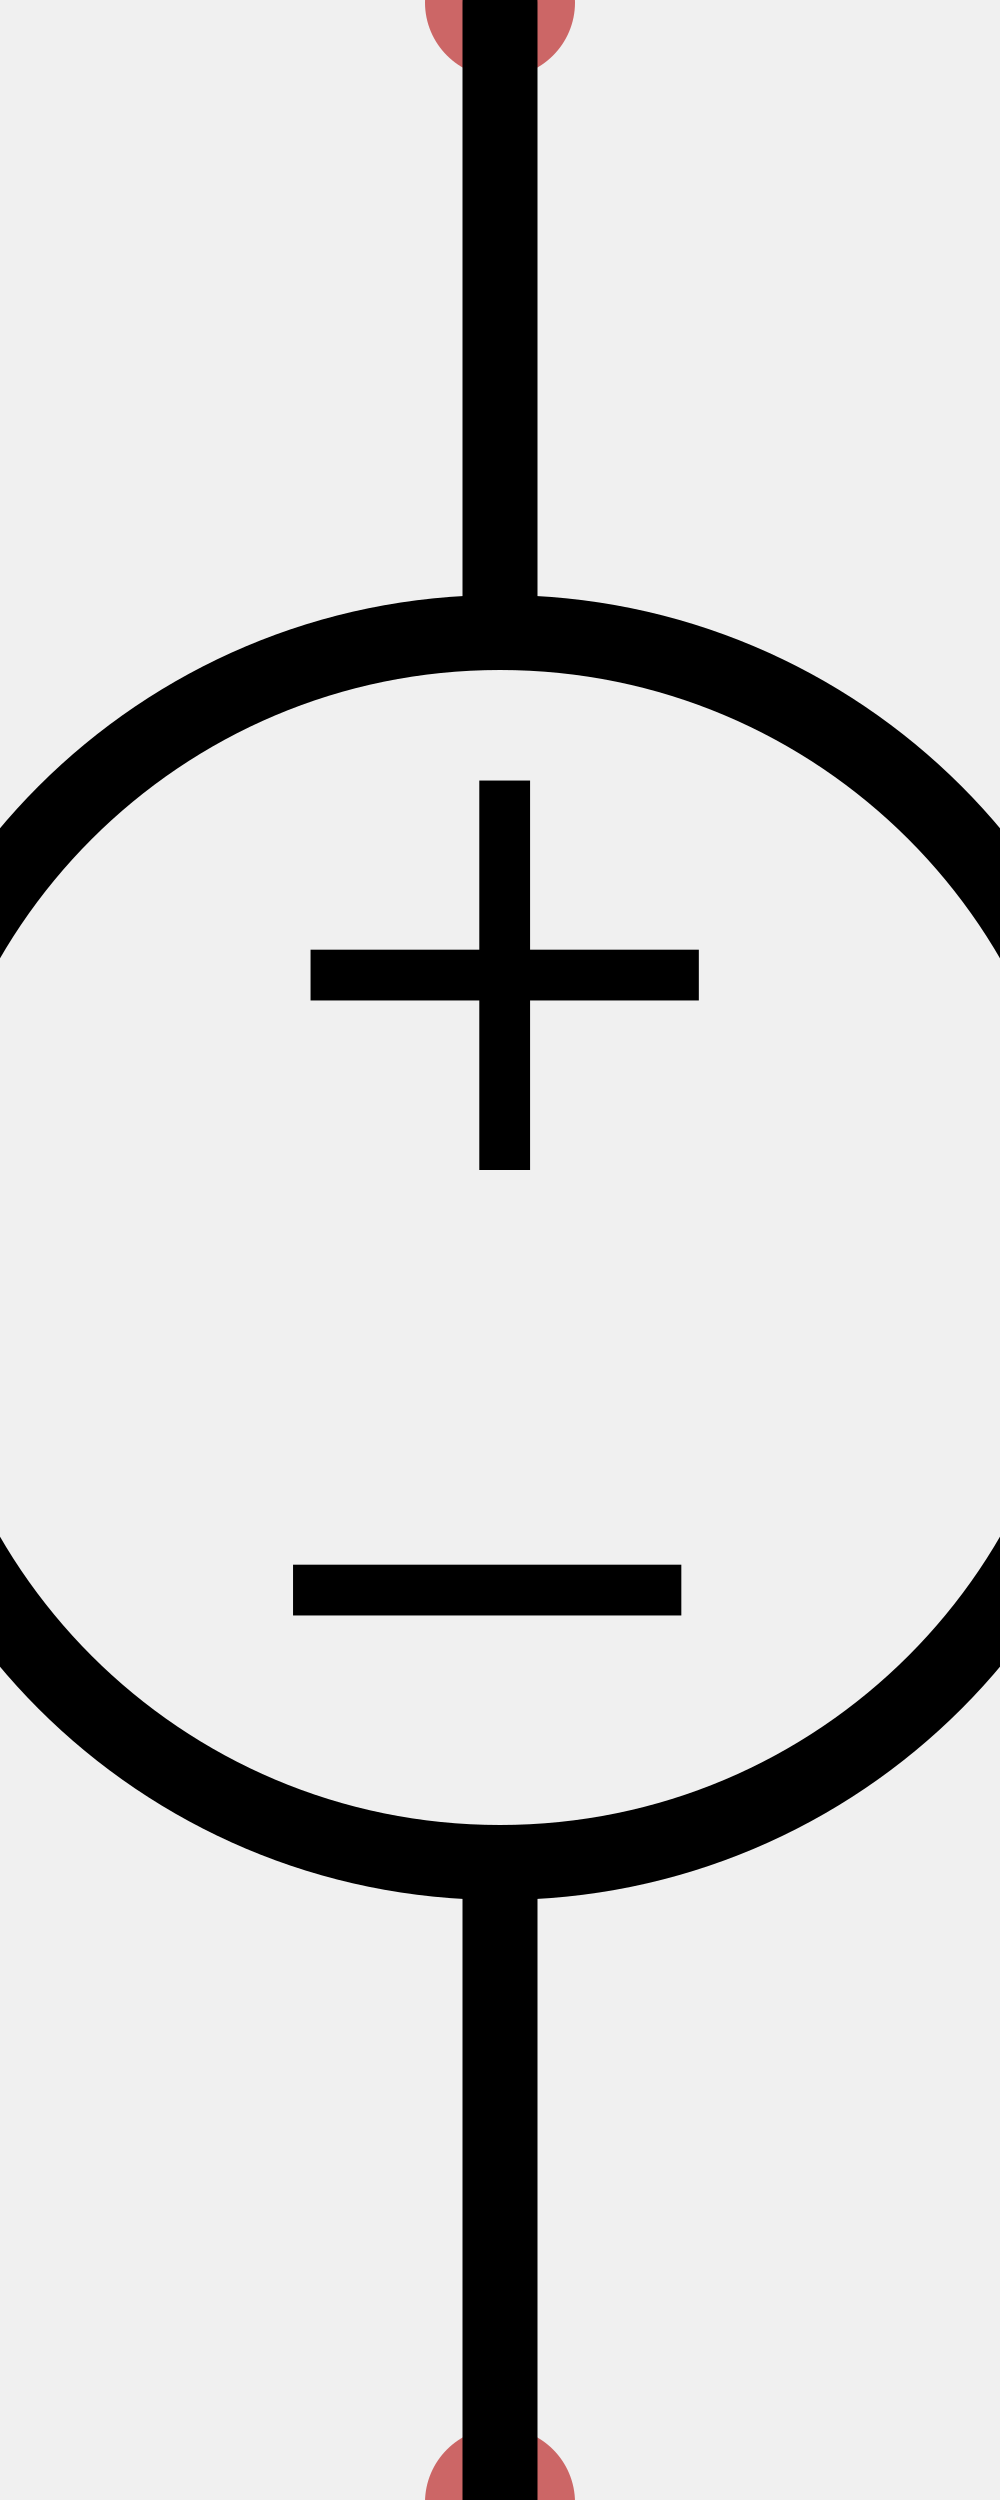
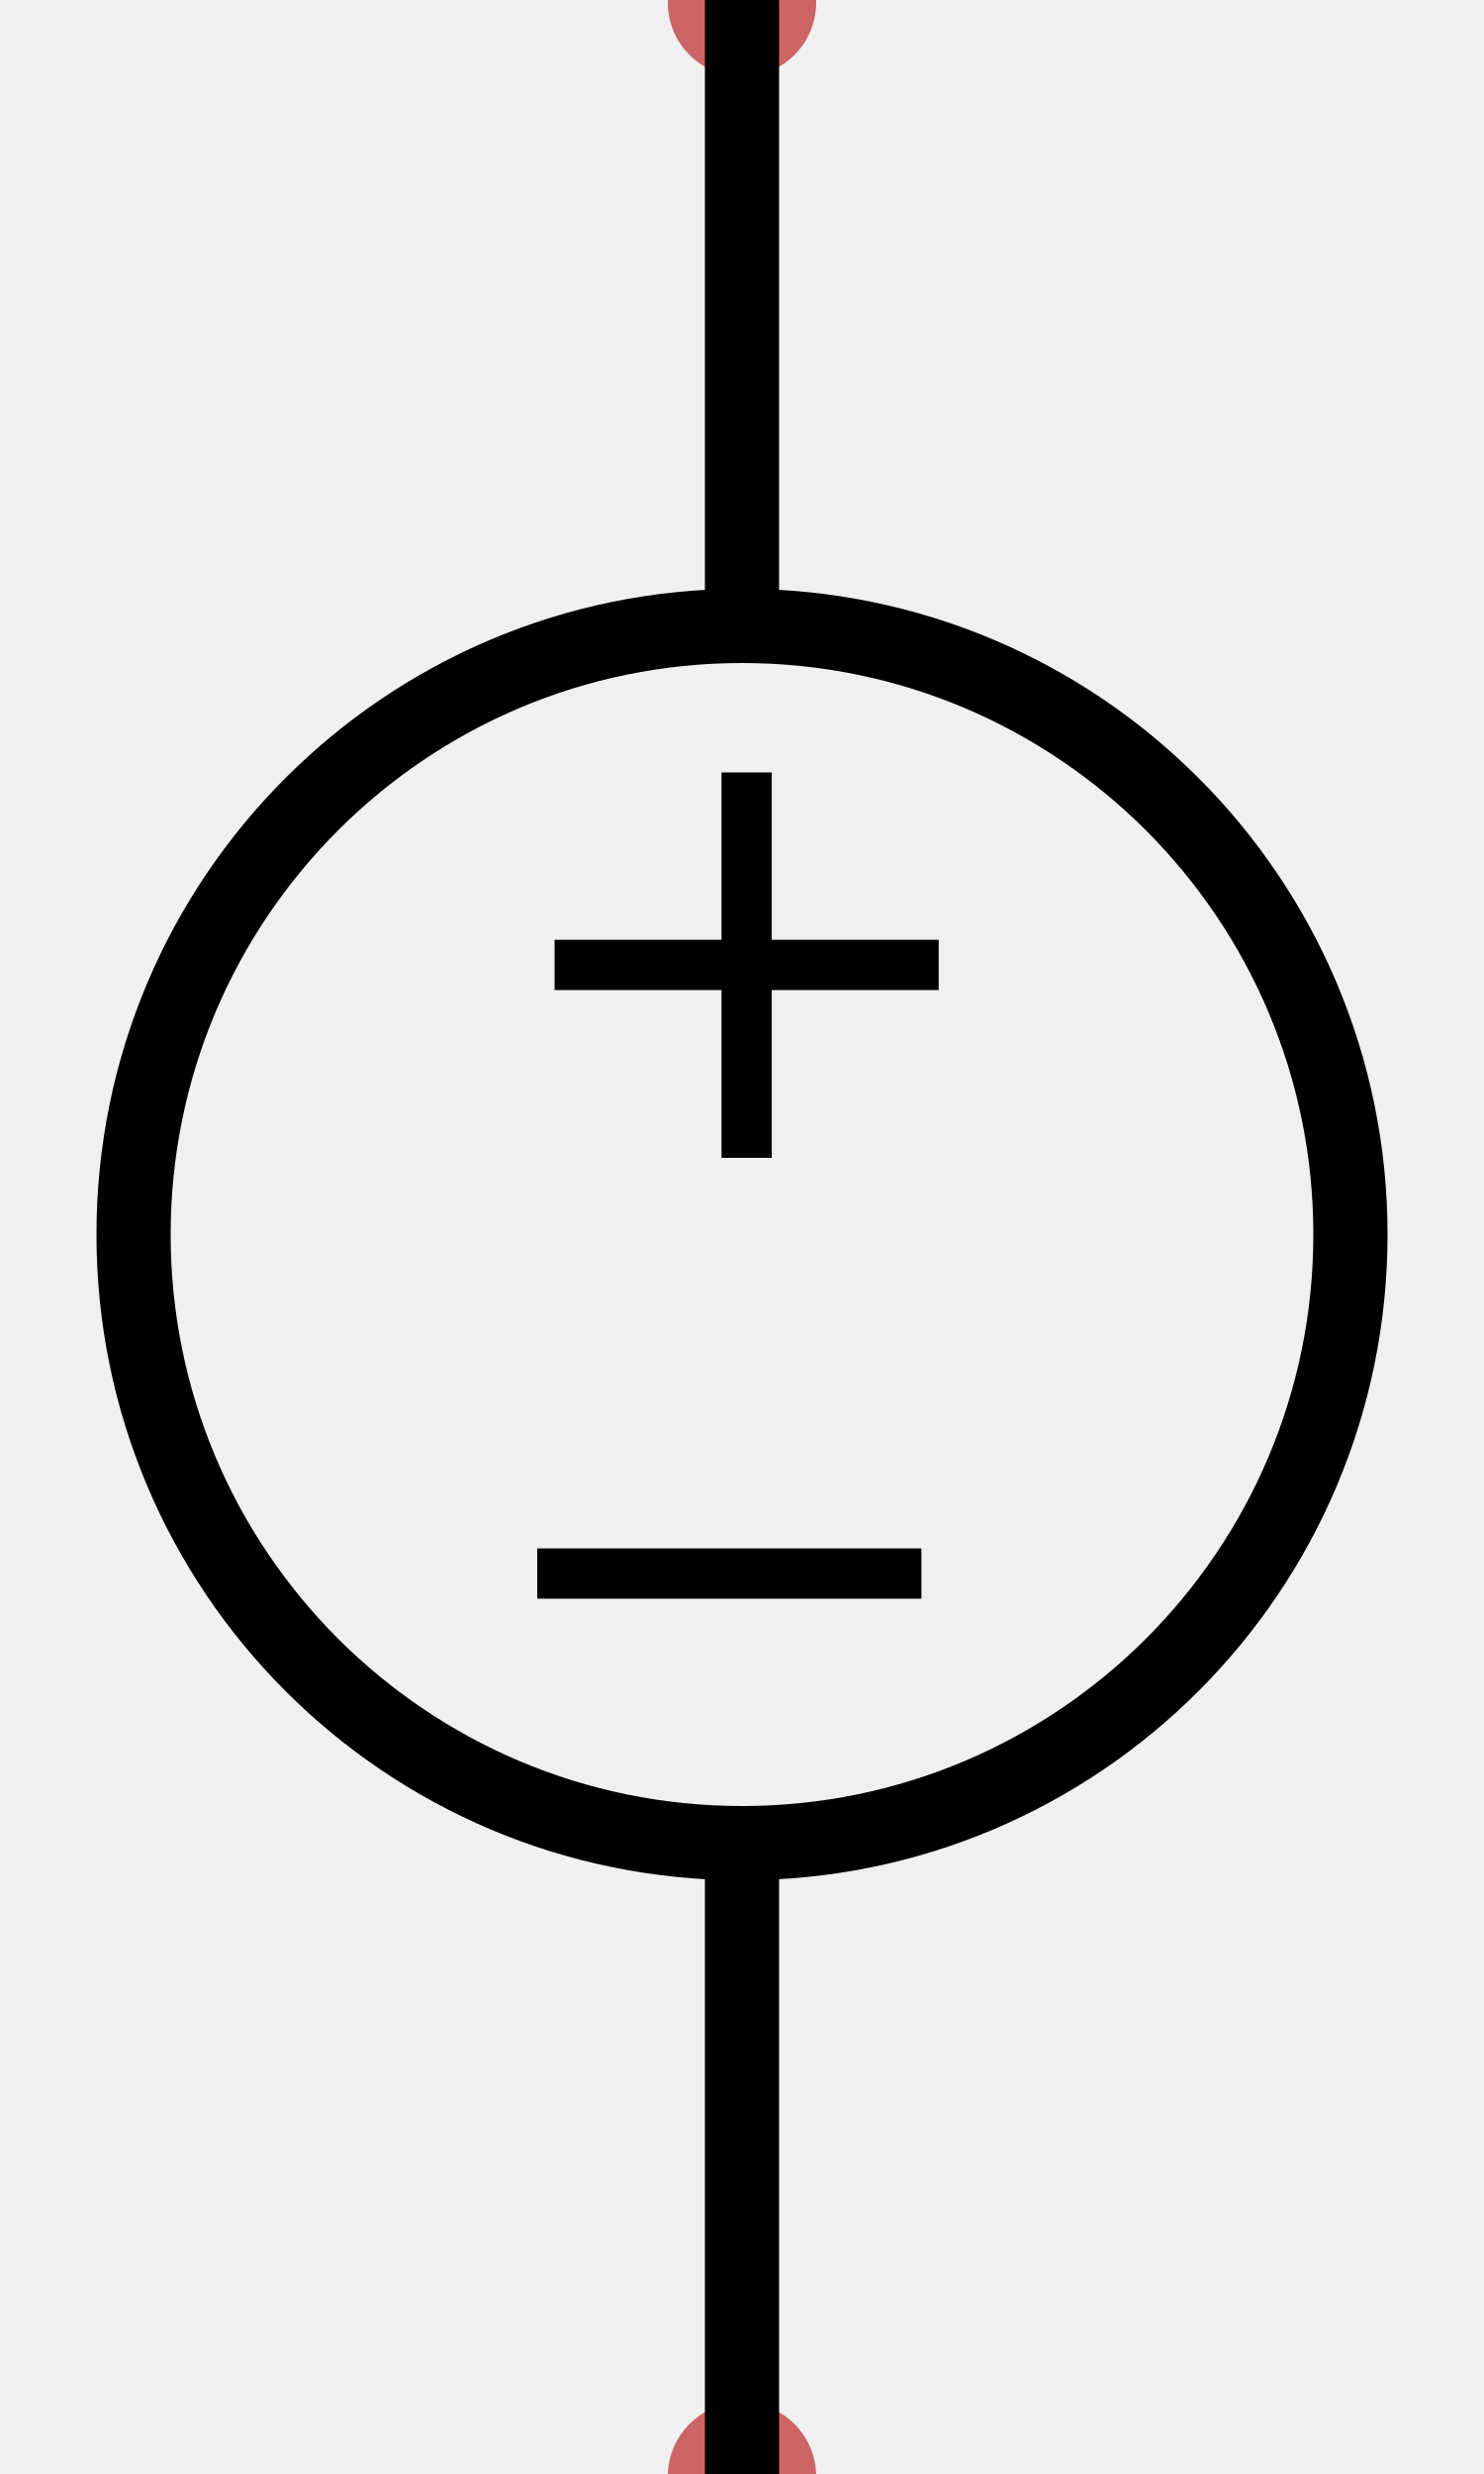
- <svg xmlns="http://www.w3.org/2000/svg" id="Layer_1" version="1.1" viewBox="0 0 40 100">
+ <svg xmlns="http://www.w3.org/2000/svg" id="Layer_1" version="1.1" viewBox="0 0 60 100">
  <defs>
    <style>
      .st0 {
        stroke-linejoin: bevel;
      }

      .st0, .st1 {
        stroke-linecap: round;
        stroke-width: 3px;
      }

      .st0, .st1, .st2 {
        stroke: #000;
      }

      .st0, .st2 {
        fill: none;
      }

      .st3 {
        fill: #c66;
      }

      .st4, .st5 {
        isolation: isolate;
      }

      .st1 {
        fill: #fff;
        stroke-linejoin: round;
      }

      .st5 {
        font-family: Times-Roman, Times;
        font-size: 30.8px;
      }

      .st2 {
        stroke-miterlimit: 10;
        stroke-width: .2px;
      }

      .st6 {
        display: none;
      }
    </style>
  </defs>
  <g id="ports">
-     <circle id="port:left" class="st3" cx="20" cy=".1" r="3" />
-     <circle id="port:right" class="st3" cx="20" cy="100.1" r="3" />
+     <circle id="port:left" class="st3" cx="30" cy=".1" r="3" />
+     <circle id="port:right" class="st3" cx="30" cy="100.1" r="3" />
  </g>
  <g id="artwork">
    <g>
-       <circle class="st0" cx="20" cy="49.9" r="24.6" />
+       <circle class="st0" cx="30" cy="49.9" r="24.6" />
      <g class="st4">
-         <text class="st5" transform="translate(11.5 46.8)">
+         <text class="st5" transform="translate(21.5 46.8)">
          <tspan x="0" y="0">+</tspan>
        </text>
      </g>
      <g class="st4">
-         <text class="st5" transform="translate(10.8 71.4)">
+         <text class="st5" transform="translate(20.8 71.4)">
          <tspan x="0" y="0">−</tspan>
        </text>
      </g>
    </g>
  </g>
  <g id="leads">
-     <path class="st1" d="M20,.1v24.7" />
-     <path class="st1" d="M20,100.1v-25.4" />
+     <path class="st1" d="M30,.1v24.7" />
+     <path class="st1" d="M30,100.1v-25.4" />
  </g>
  <g id="guides" class="st6">
-     <rect class="st2" x="-15" y="65.1" width="50" height="20.1" transform="translate(-65.1 85.1) rotate(-90)" />
-     <rect class="st2" x="5" y="65.1" width="50" height="20.1" transform="translate(-45.1 105.1) rotate(-90)" />
+     <rect class="st2" x="-5" y="65.1" width="50" height="20.1" transform="translate(-55.1 95.1) rotate(-90)" />
+     <rect class="st2" x="15" y="65.1" width="50" height="20.1" transform="translate(-35.1 115.1) rotate(-90)" />
  </g>
</svg>
